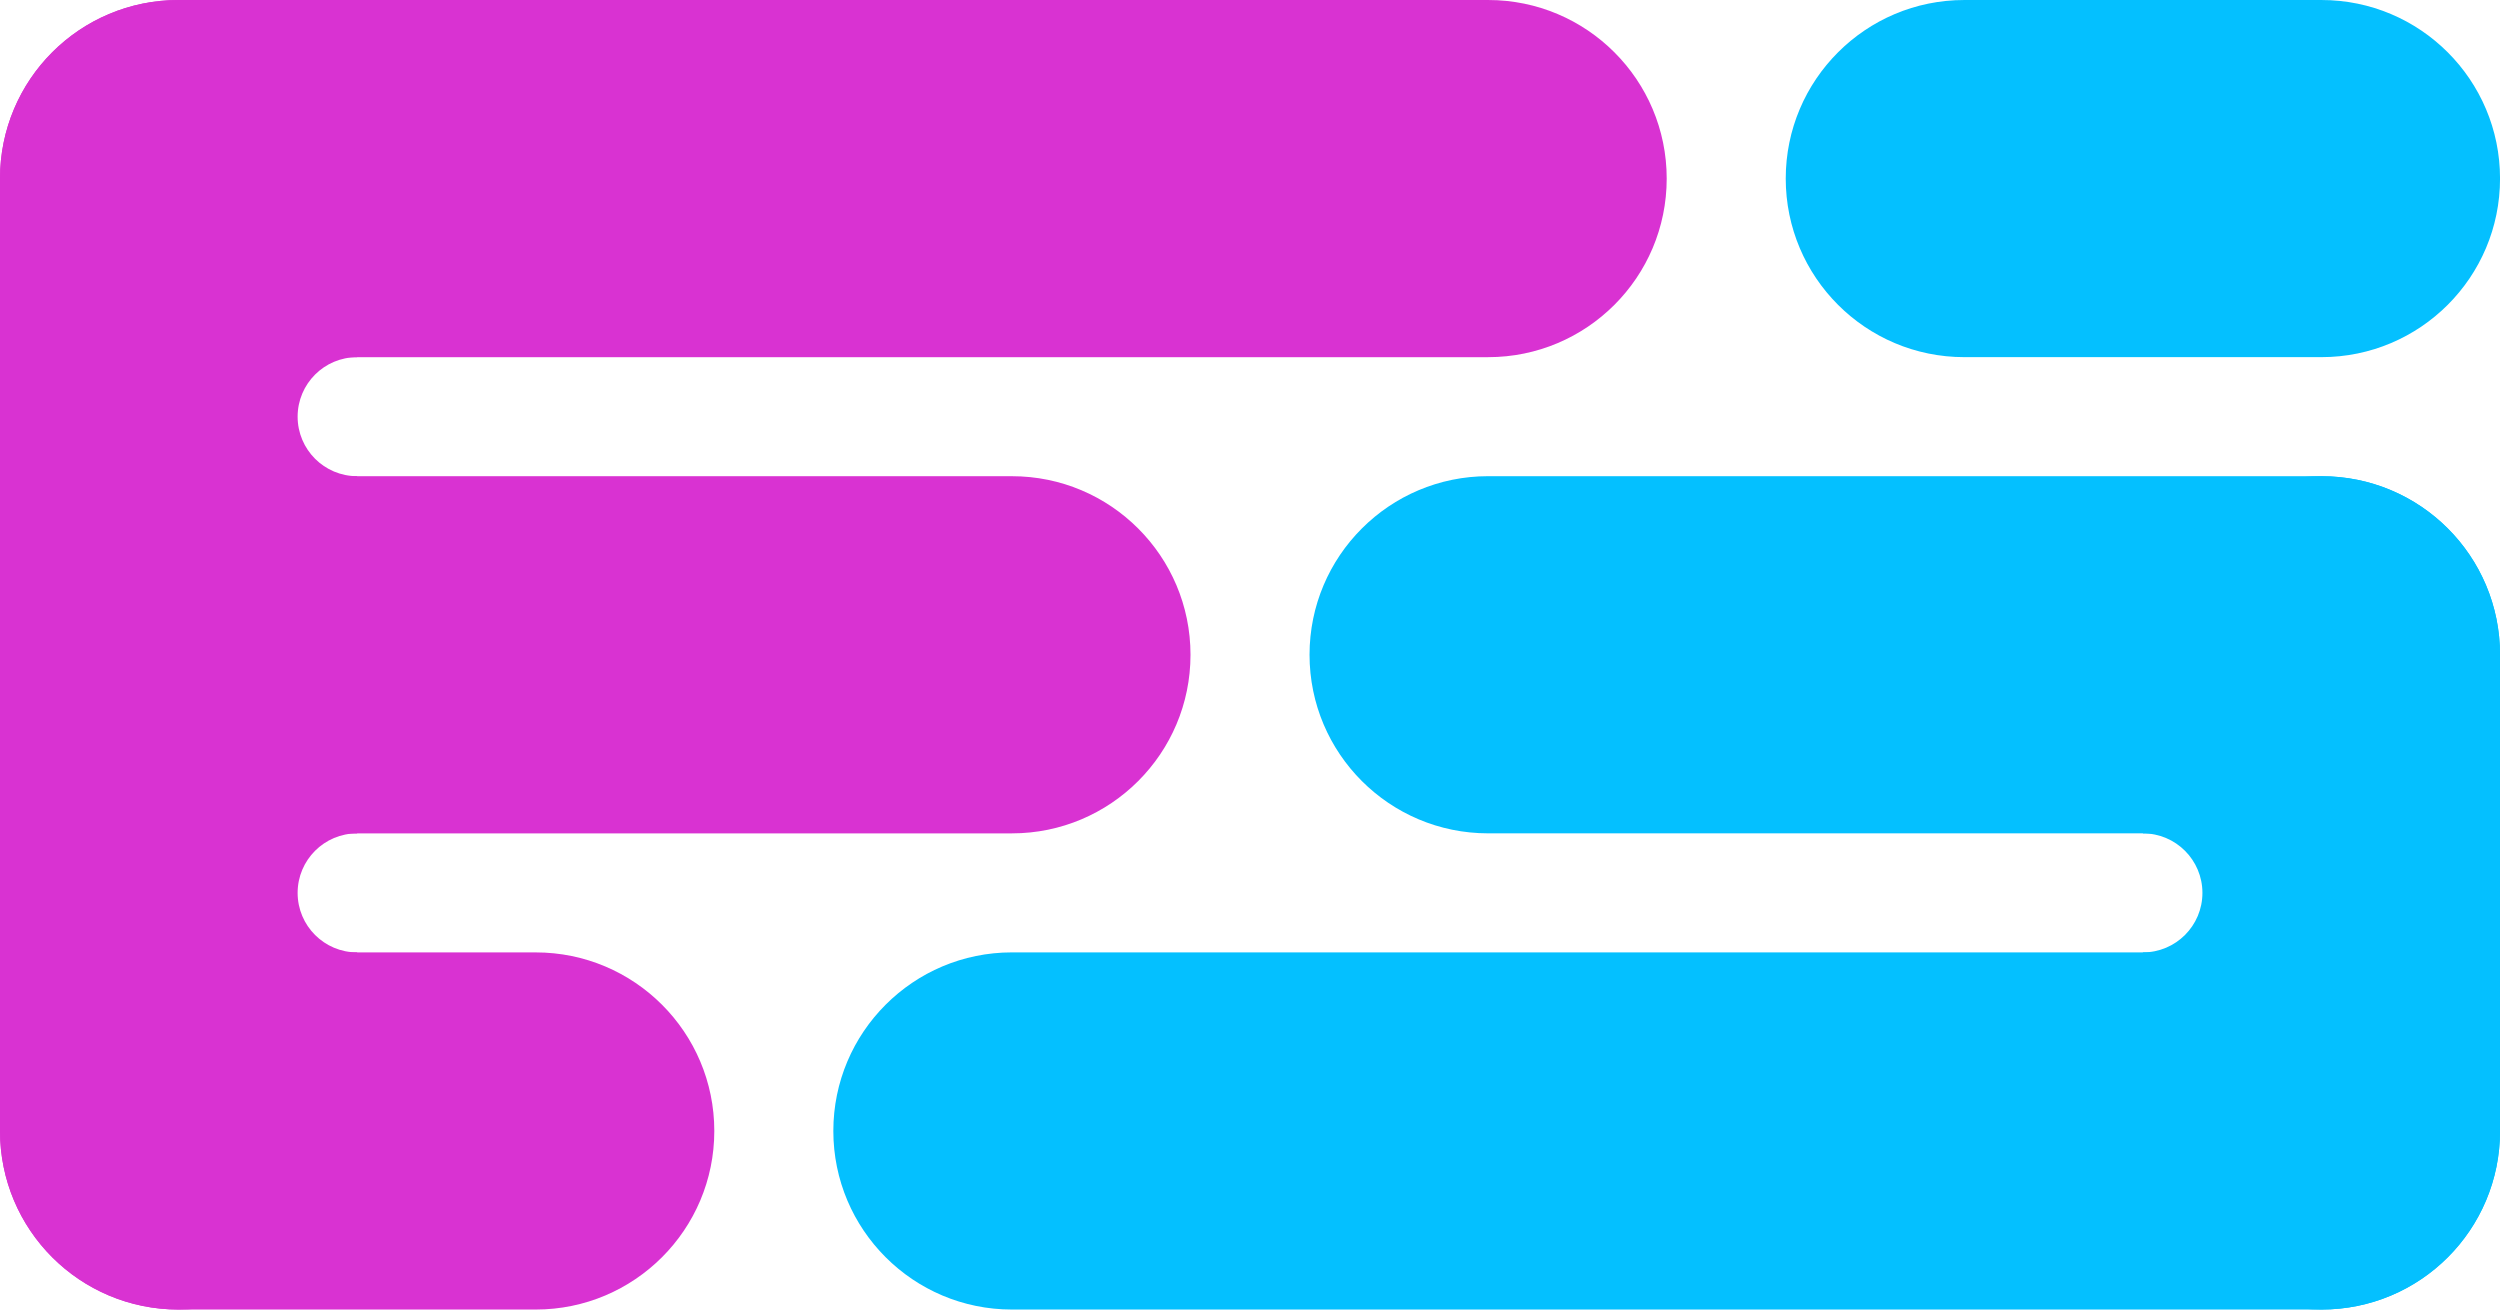
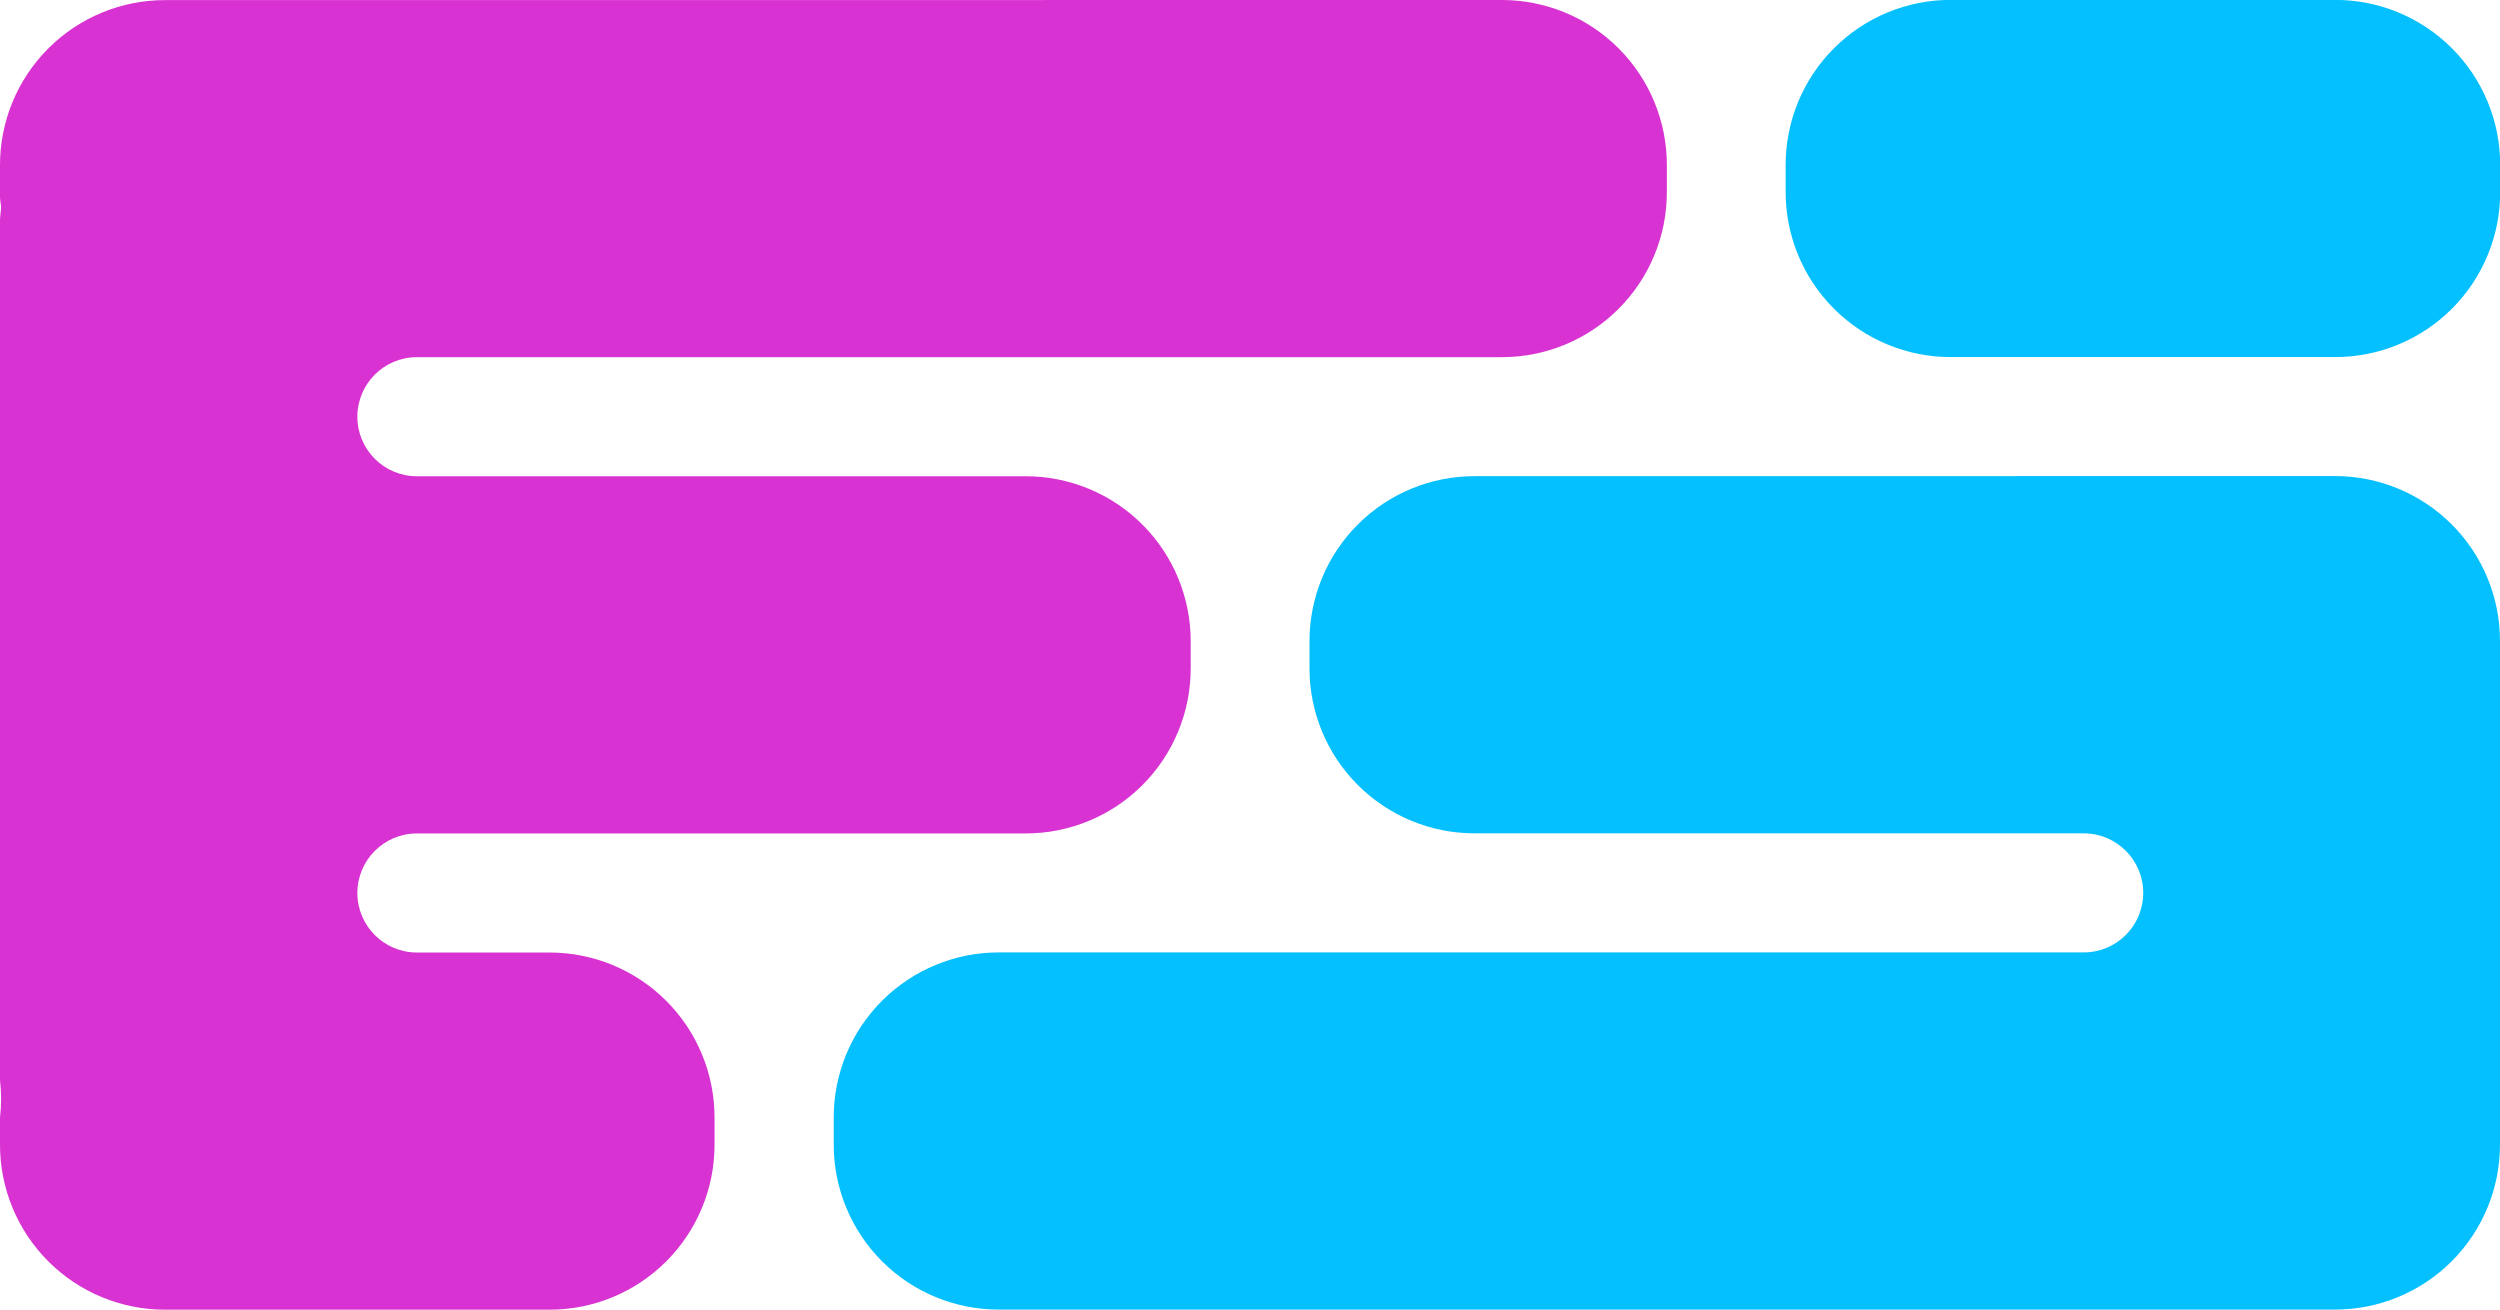
- <svg xmlns="http://www.w3.org/2000/svg" xmlns:ns1="http://www.openswatchbook.org/uri/2009/osb" width="16.933mm" height="8.87mm" viewBox="0 0 16.933 8.87" version="1.1" id="svg1316">
-   <defs id="defs1310">
-     <linearGradient id="linearGradient937" ns1:paint="solid">
-       <stop style="stop-color:#00c5fa;stop-opacity:1;" offset="0" id="stop935" />
-     </linearGradient>
-     <linearGradient id="linearGradient931" ns1:paint="solid">
-       <stop style="stop-color:#00b3e3;stop-opacity:1;" offset="0" id="stop929" />
-     </linearGradient>
-     <linearGradient id="linearGradient925" ns1:paint="solid">
-       <stop style="stop-color:#00a1cc;stop-opacity:1;" offset="0" id="stop923" />
-     </linearGradient>
-     <linearGradient id="linearGradient919" ns1:paint="solid">
-       <stop style="stop-color:#008fb5;stop-opacity:1;" offset="0" id="stop917" />
-     </linearGradient>
-     <linearGradient id="linearGradient913" ns1:paint="solid">
-       <stop style="stop-color:#007d9e;stop-opacity:1;" offset="0" id="stop911" />
-     </linearGradient>
-     <linearGradient id="linearGradient907" ns1:paint="solid">
-       <stop style="stop-color:#006b87;stop-opacity:1;" offset="0" id="stop905" />
-     </linearGradient>
-     <linearGradient id="linearGradient862">
-       <stop style="stop-color:#4afcfc;stop-opacity:1;" offset="0" id="stop860" />
-     </linearGradient>
-     <rect x="-526.757" y="2098.467" width="99.776" height="50.818" id="rect1280" />
-     <rect x="-526.757" y="2098.467" width="99.776" height="50.818" id="rect1454" />
-     <rect x="-526.757" y="2098.467" width="99.776" height="50.818" id="rect1282" />
-     <rect x="-526.757" y="2098.467" width="99.776" height="50.818" id="rect1457" />
-   </defs>
-   <g id="layer1" style="display:inline;opacity:1" transform="translate(0,152.3031)">
-     <rect style="fill:#000000;fill-opacity:0;stroke-width:2.815;stroke-linecap:round;stroke-linejoin:round;paint-order:markers stroke fill" id="rect16" width="50.649" height="65.012" x="-148.923" y="-3.024" />
-   </g>
-   <g id="webslicer-layer" style="opacity:1" transform="translate(0,152.3031)">
-     <g id="g2145" transform="matrix(0.1693122,0,0,0.1693122,0,-126.5163)">
-       <rect style="fill:#d932d2;fill-opacity:1;stroke-width:2.039" id="rect1246" width="28.575" height="14.287" x="6.0546872e-06" y="-114.203" ry="7.144" />
-       <rect style="fill:#d932d2;fill-opacity:1;stroke-width:2.633" id="rect1248" width="47.625" height="14.288" x="6.0546872e-06" y="-133.253" ry="7.144" />
-       <rect style="fill:#d932d2;fill-opacity:1;stroke-width:3.115" id="rect1250" width="66.675" height="14.288" x="6.0546872e-06" y="-152.303" ry="7.144" />
-       <rect style="fill:#04c0ff;fill-opacity:1;stroke-width:2.039" id="rect1252" width="28.575" height="14.287" x="-100.012" y="138.016" ry="7.144" transform="scale(-1)" />
-       <rect style="fill:#04c0ff;fill-opacity:1;stroke-width:2.633" id="rect1254" width="47.625" height="14.288" x="-100.012" y="118.966" ry="7.144" transform="scale(-1)" />
-       <rect style="fill:#04c0ff;fill-opacity:1;stroke-width:3.115" id="rect1256" width="66.675" height="14.288" x="-100.012" y="99.916" ry="7.144" transform="scale(-1)" />
-       <path id="rect1258" style="fill:#04c0ff;fill-opacity:1;stroke-width:8.325" d="m 351,-503.633 c -14.958,0 -27,12.042 -27,27 v 27 a 9,9 0 0 1 9,9 9,9 0 0 1 -9,9 v 27 c 0,14.958 12.042,27 27,27 14.958,0 27,-12.042 27,-27 v -72 c 0,-14.958 -12.042,-27 -27,-27 z" transform="scale(0.2645833)" />
-       <path id="rect1260" style="fill:#d932d2;fill-opacity:1;stroke-width:10.435" d="m 27,-575.633 c -14.958,0 -27,12.042 -27,27 v 144 c 0,14.958 12.042,27 27,27 14.958,0 27,-12.042 27,-27 v -27 a 9,9 0 0 1 -9,-9 9,9 0 0 1 9,-9 v -54.002 a 9,9 0 0 1 -9,-8.998 9,9 0 0 1 9,-9 v -27 c 0,-14.958 -12.042,-27 -27,-27 z" transform="scale(0.2645833)" />
-     </g>
+ <svg xmlns="http://www.w3.org/2000/svg" width="25.401" height="13.305" viewBox="0 0 25.401 13.305">
+   <g id="logo" transform="translate(-115.629 -51.599)">
+     <path id="path3" d="M130.614,56.437a1.676,1.676,0,0,0-1.68,1.68v.269a1.676,1.676,0,0,0,1.68,1.68H136.8a.6.6,0,1,1,0,1.21h-11.02a1.676,1.676,0,0,0-1.68,1.68v.269a1.676,1.676,0,0,0,1.68,1.68H139.35a1.676,1.676,0,0,0,1.68-1.68V58.412a.033.033,0,0,0,0-.012s0-.01,0-.015v-.269a1.676,1.676,0,0,0-1.68-1.68Z" fill="#04c0ff" />
+     <path id="path2" d="M135.452,55.227h3.9a1.676,1.676,0,0,0,1.68-1.68v-.269a1.676,1.676,0,0,0-1.68-1.68h-3.9a1.676,1.676,0,0,0-1.68,1.68v.269A1.676,1.676,0,0,0,135.452,55.227Z" fill="#04c0ff" />
+     <path id="path1" d="M117.309,51.6a1.676,1.676,0,0,0-1.68,1.68v.269a.637.637,0,0,0,.011.144c0,.048-.011.1-.011.144v8.736a1.688,1.688,0,0,1,0,.384v.269a1.676,1.676,0,0,0,1.68,1.68h3.9a1.676,1.676,0,0,0,1.68-1.68v-.269a1.676,1.676,0,0,0-1.68-1.68h-1.344a.6.6,0,0,1,0-1.21h6.182a1.676,1.676,0,0,0,1.68-1.68v-.269a1.676,1.676,0,0,0-1.68-1.68h-6.182a.6.6,0,0,1,0-1.21h11.02a1.676,1.676,0,0,0,1.68-1.68v-.269a1.676,1.676,0,0,0-1.68-1.68Z" fill="#d932d2" />
  </g>
</svg>
